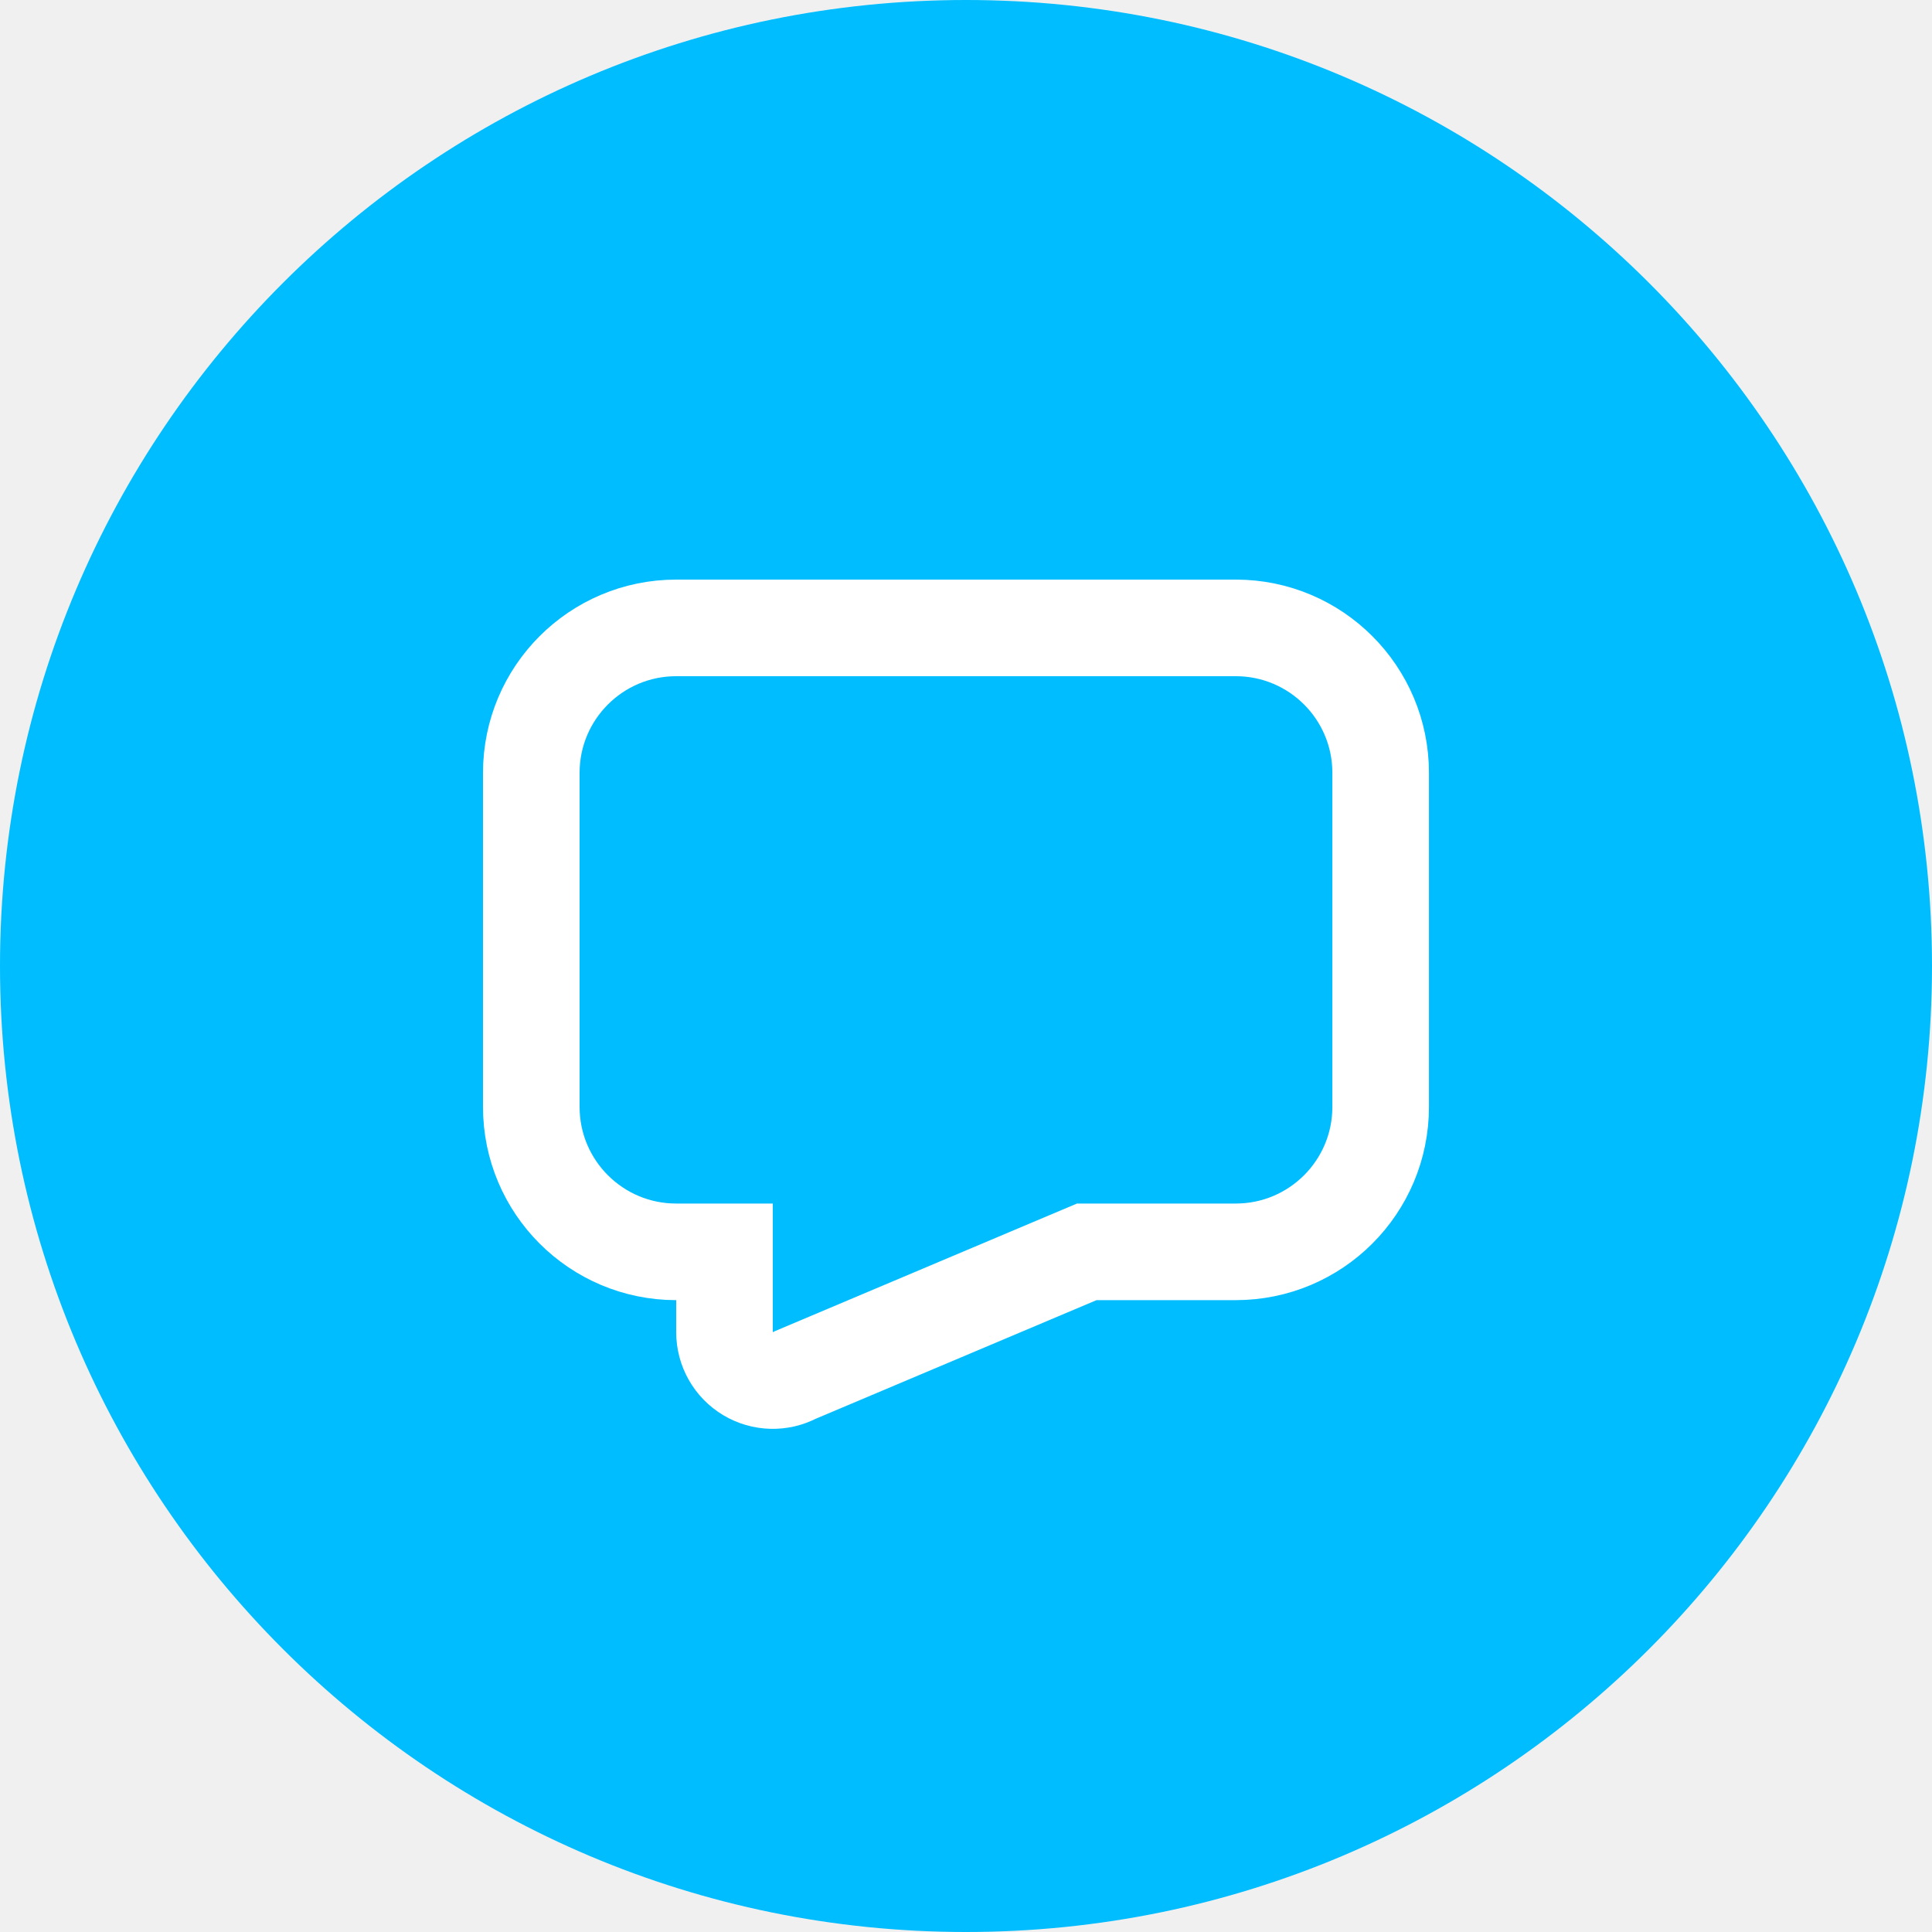
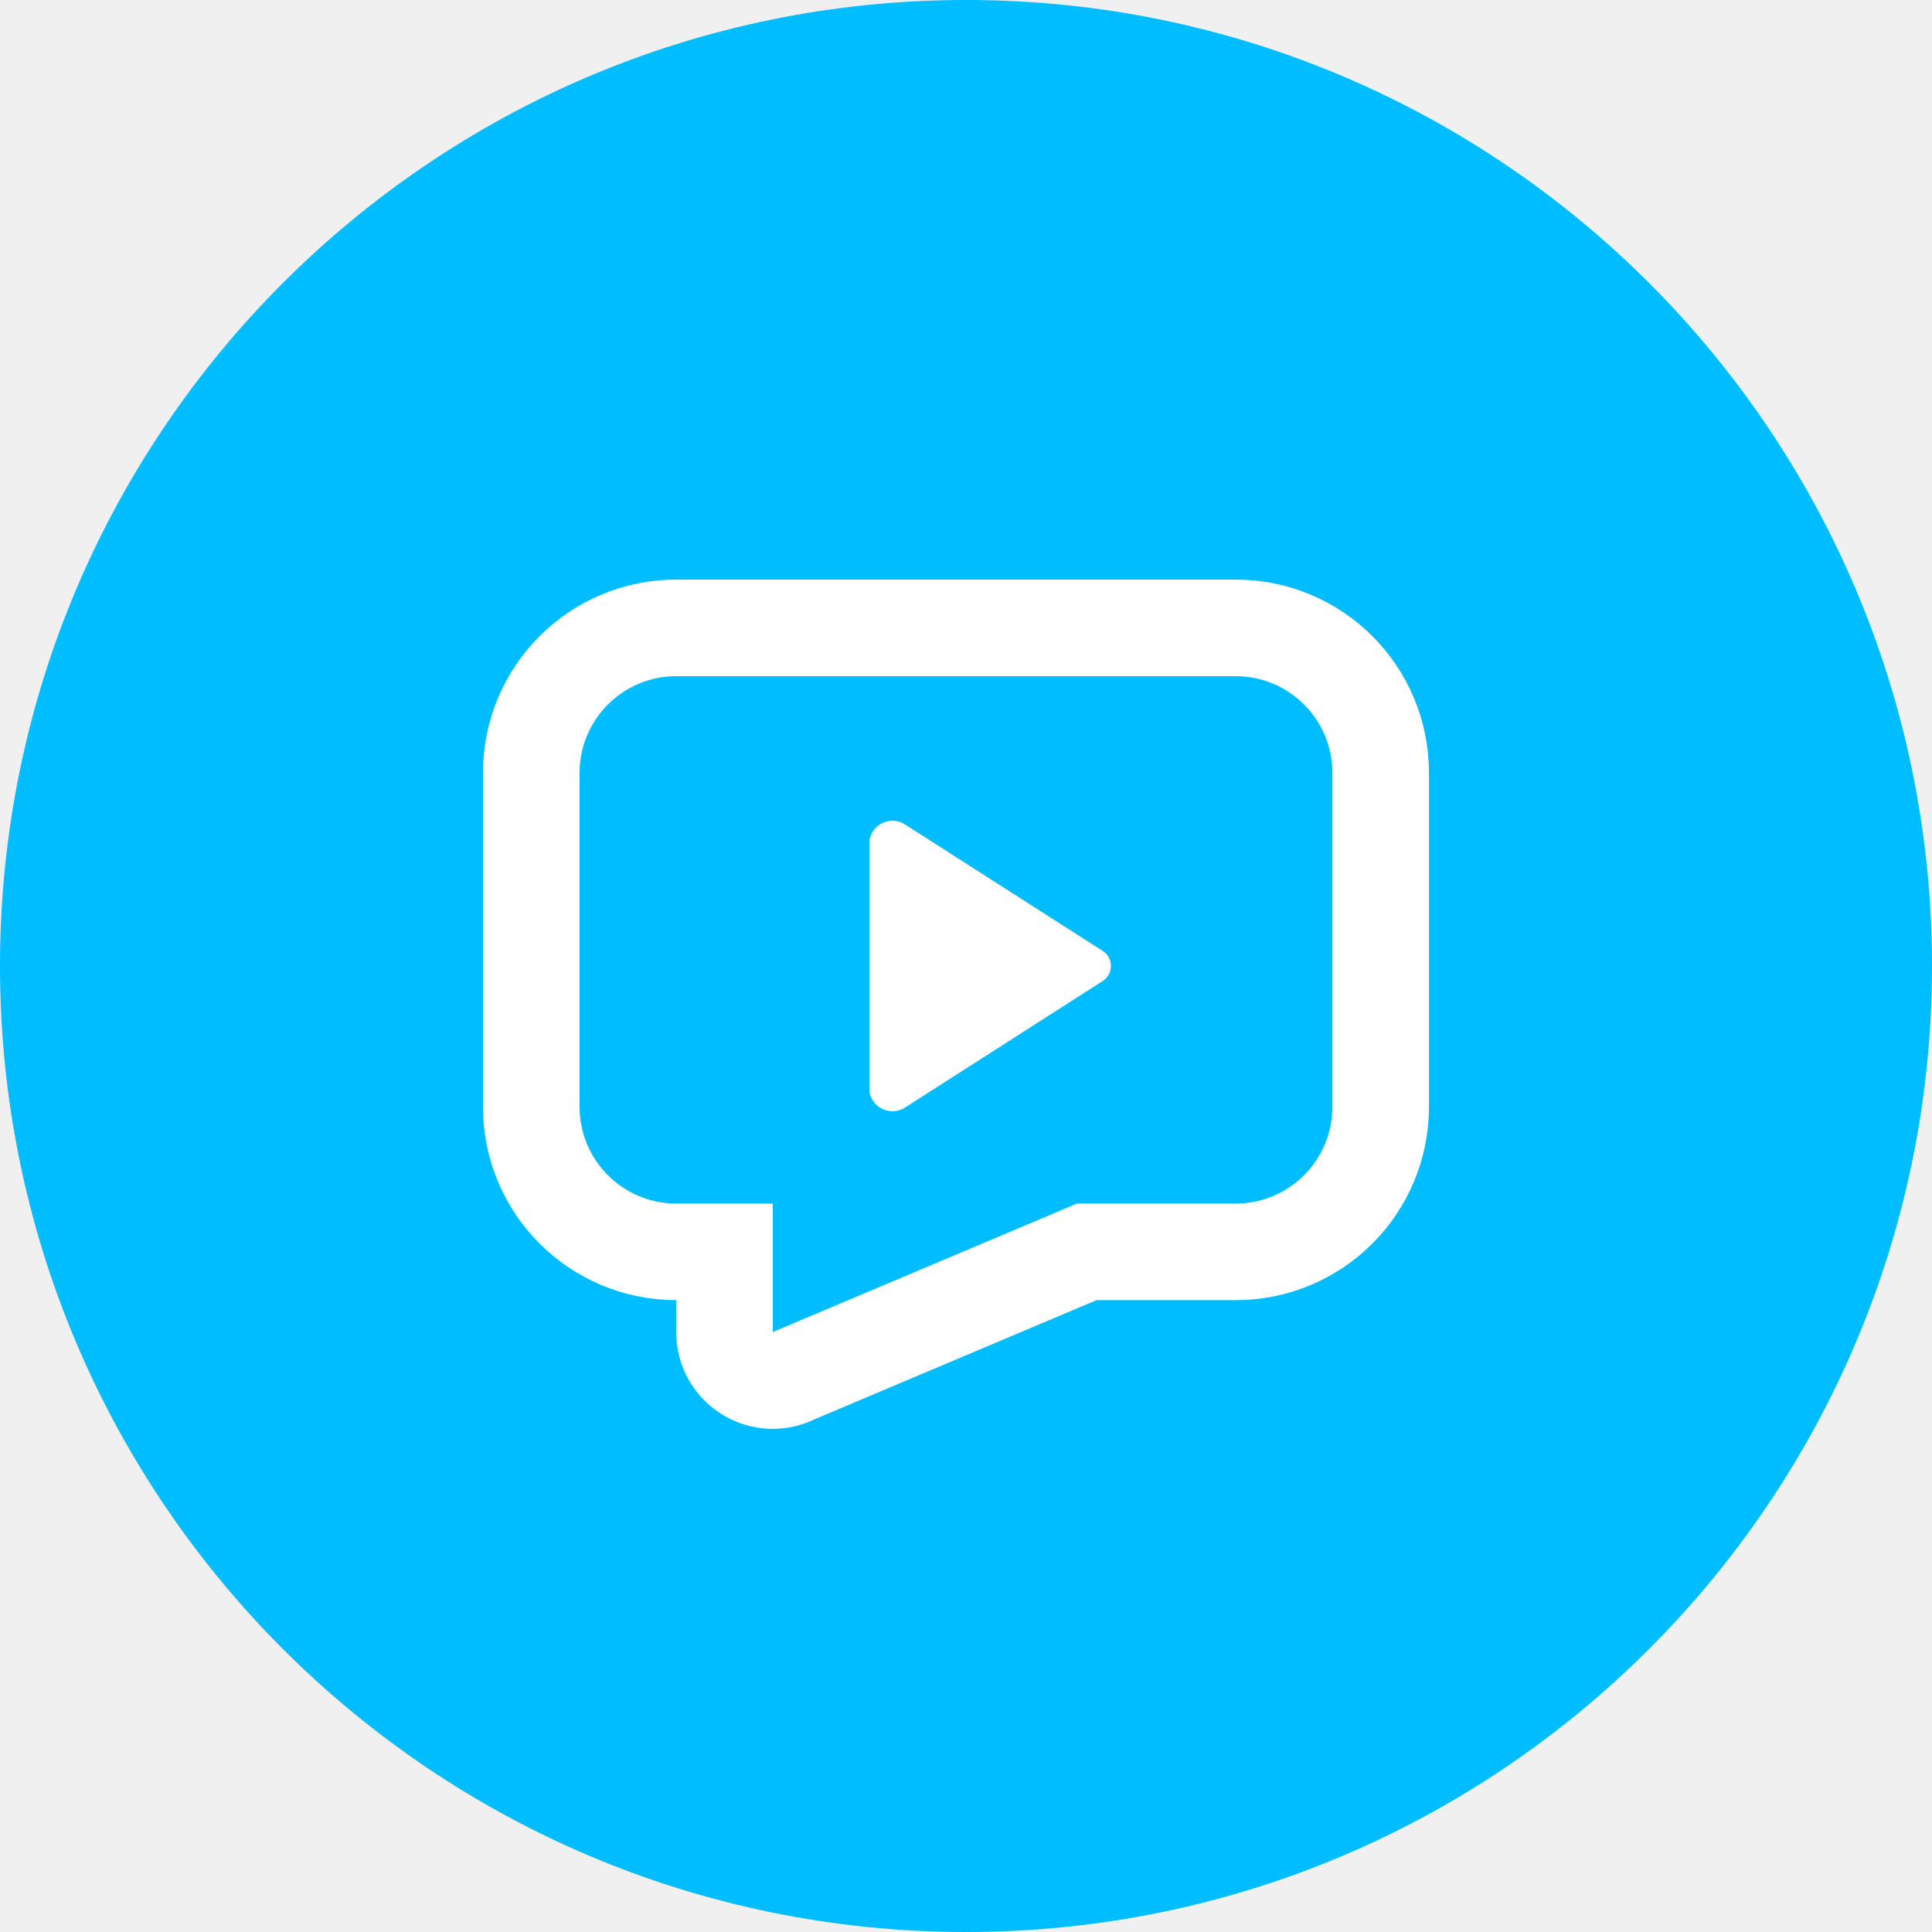
- <svg xmlns="http://www.w3.org/2000/svg" width="40" height="40" viewBox="0 0 40 40">
-   <g id="Group_56" data-name="Group 56" transform="translate(-192 -558)">
-     <circle id="Oval_Copy_52" data-name="Oval Copy 52" cx="20" cy="20" r="20" transform="translate(192 558)" fill="#00bdff" />
-     <path id="Path" d="M0,3A3,3,0,0,1,3,0H14.585a3,3,0,0,1,3,3V9.918a3,3,0,0,1-3,3H11.5L5.471,15.465A1,1,0,0,1,4,14.583V12.918H3a3,3,0,0,1-3-3Z" transform="translate(203 571)" fill="none" stroke="#fff" stroke-miterlimit="10" stroke-width="2" />
-   </g>
+ <svg xmlns="http://www.w3.org/2000/svg" id="ic-send-video-text" width="40" height="40" viewBox="0 0 40 40">
+   <circle id="Oval_Copy_52" data-name="Oval Copy 52" cx="20" cy="20" r="20" fill="#00bdff" />
+   <path id="Path_Copy_46" data-name="Path Copy 46" d="M0,5.594V.406A.482.482,0,0,1,.755.081L4.81,2.675a.372.372,0,0,1,0,.649L.755,5.919A.482.482,0,0,1,0,5.594Z" transform="translate(18 17)" fill="#fff" />
+   <path id="Path" d="M0,3A3,3,0,0,1,3,0H14.585a3,3,0,0,1,3,3V9.918a3,3,0,0,1-3,3H11.5L5.471,15.465A1,1,0,0,1,4,14.583V12.918H3a3,3,0,0,1-3-3Z" transform="translate(11 13)" fill="none" stroke="#fff" stroke-miterlimit="10" stroke-width="2" />
</svg>
